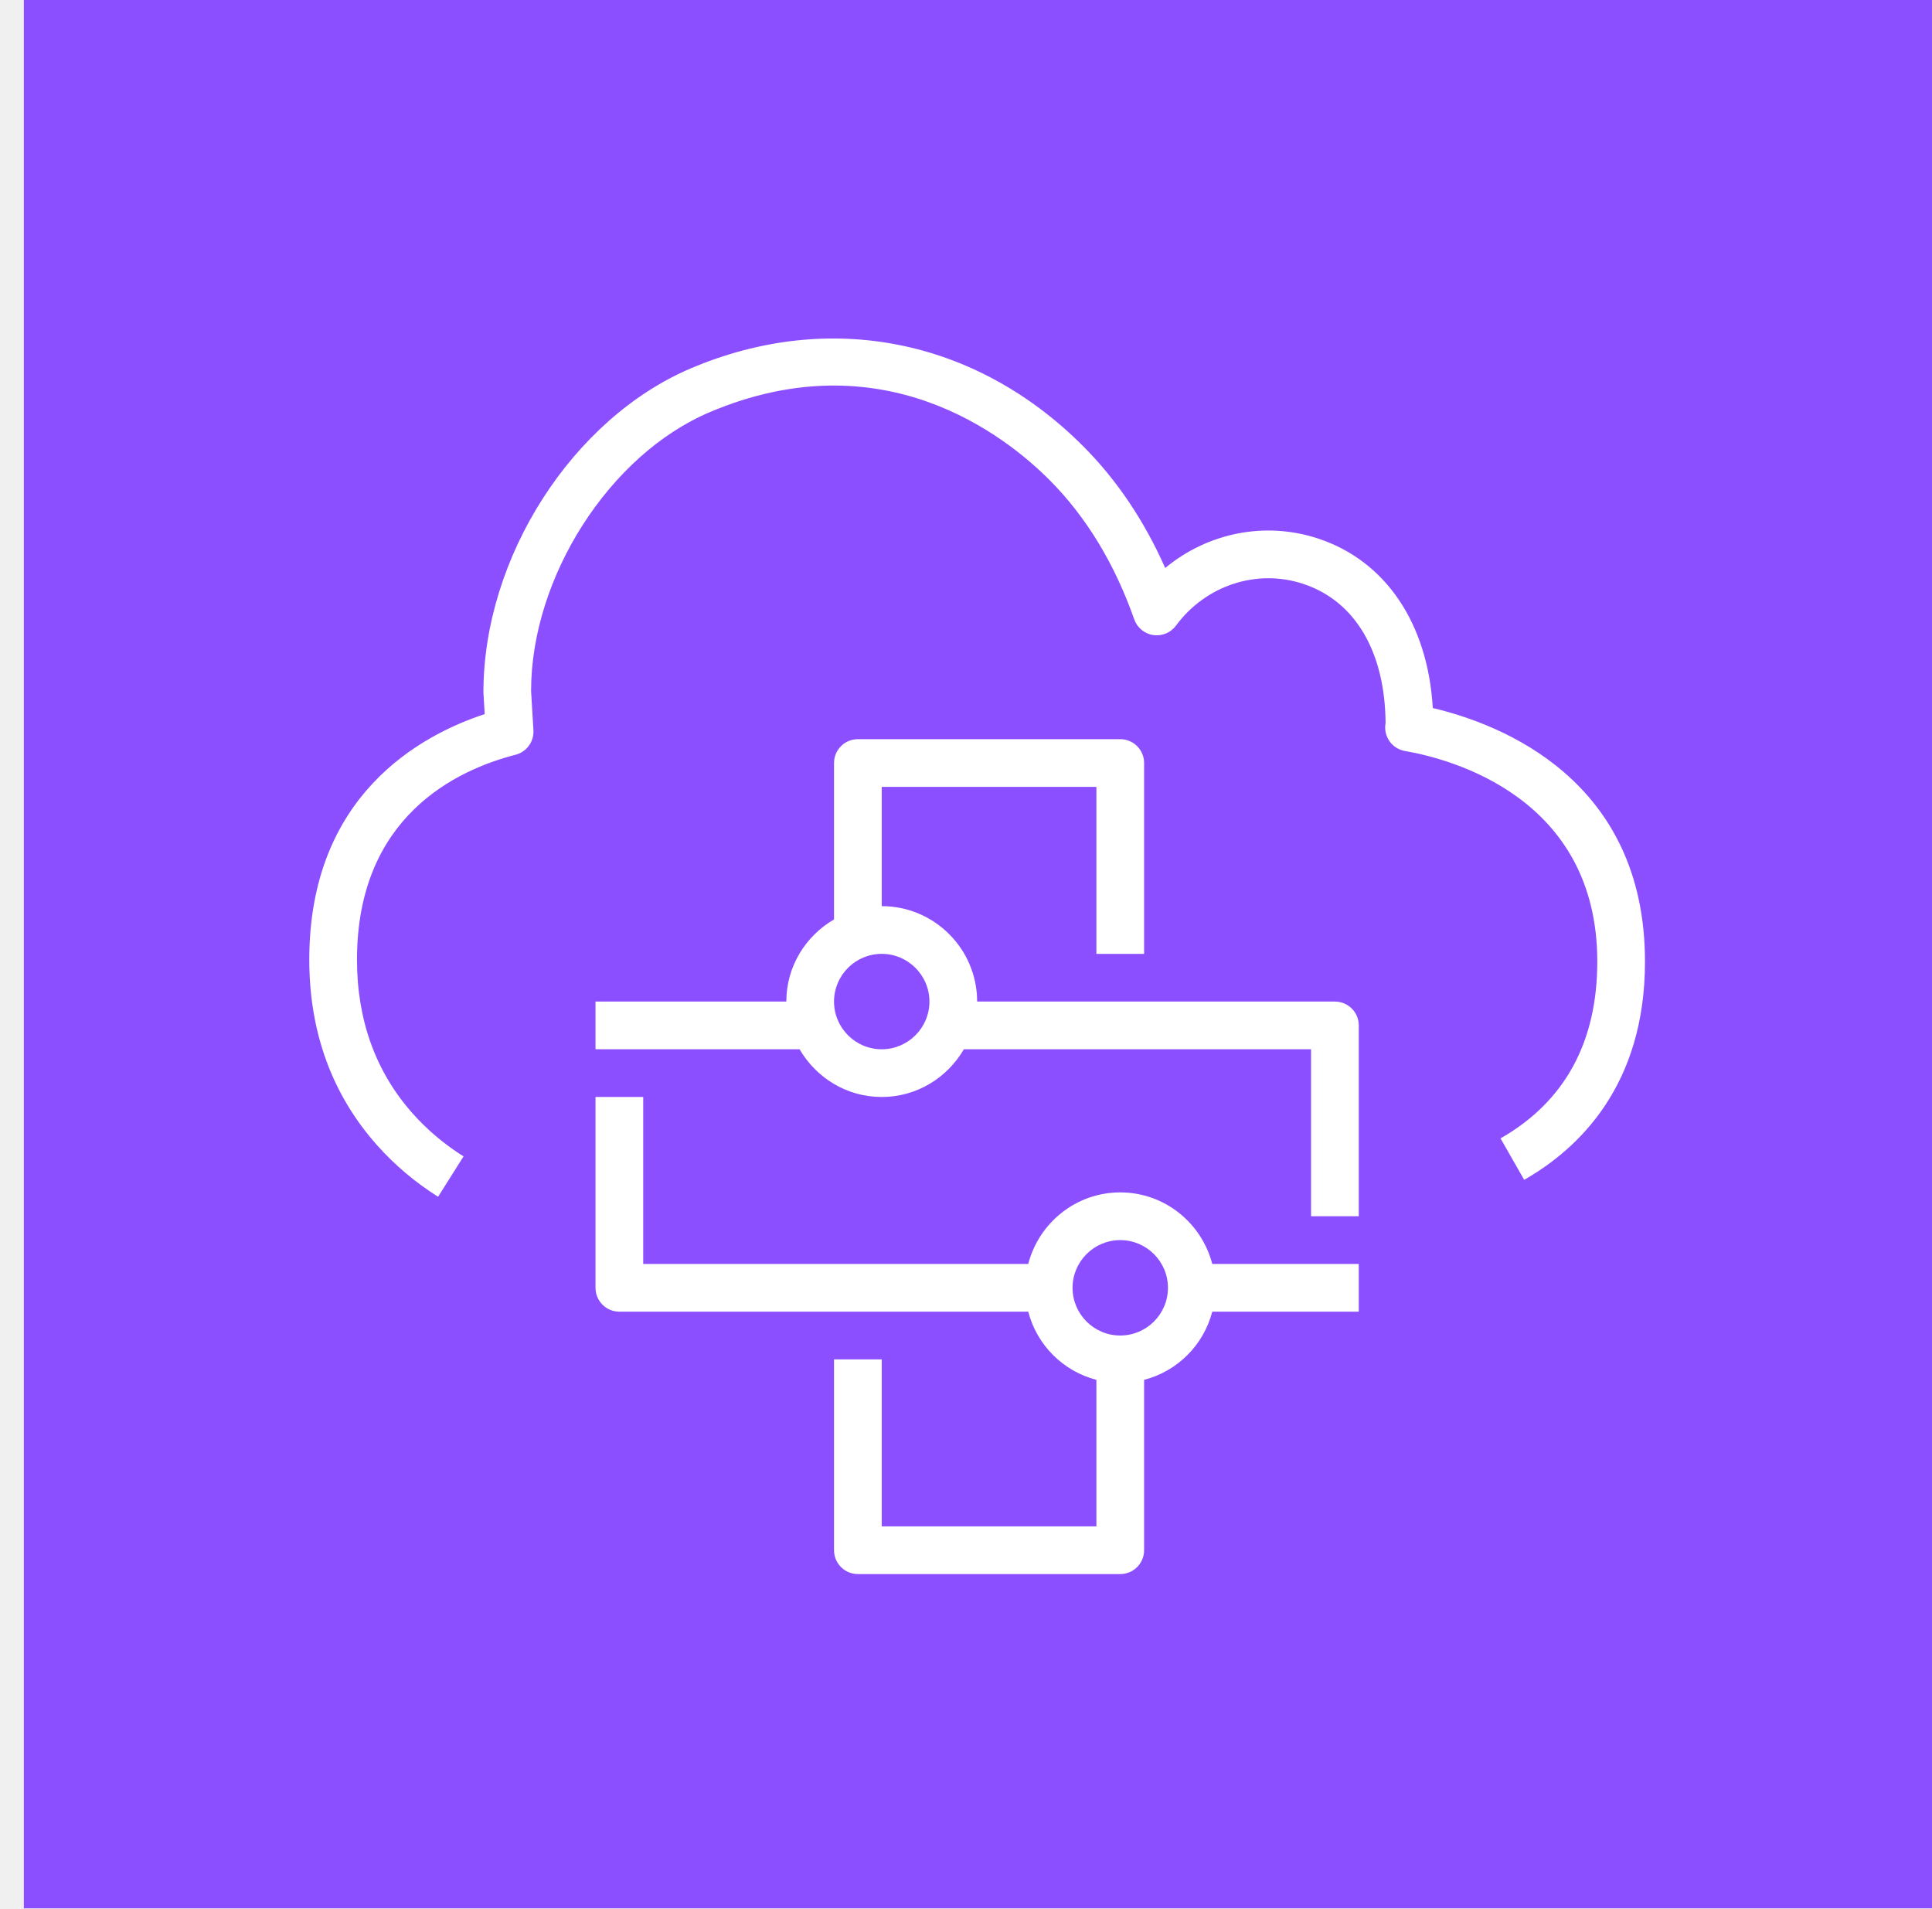
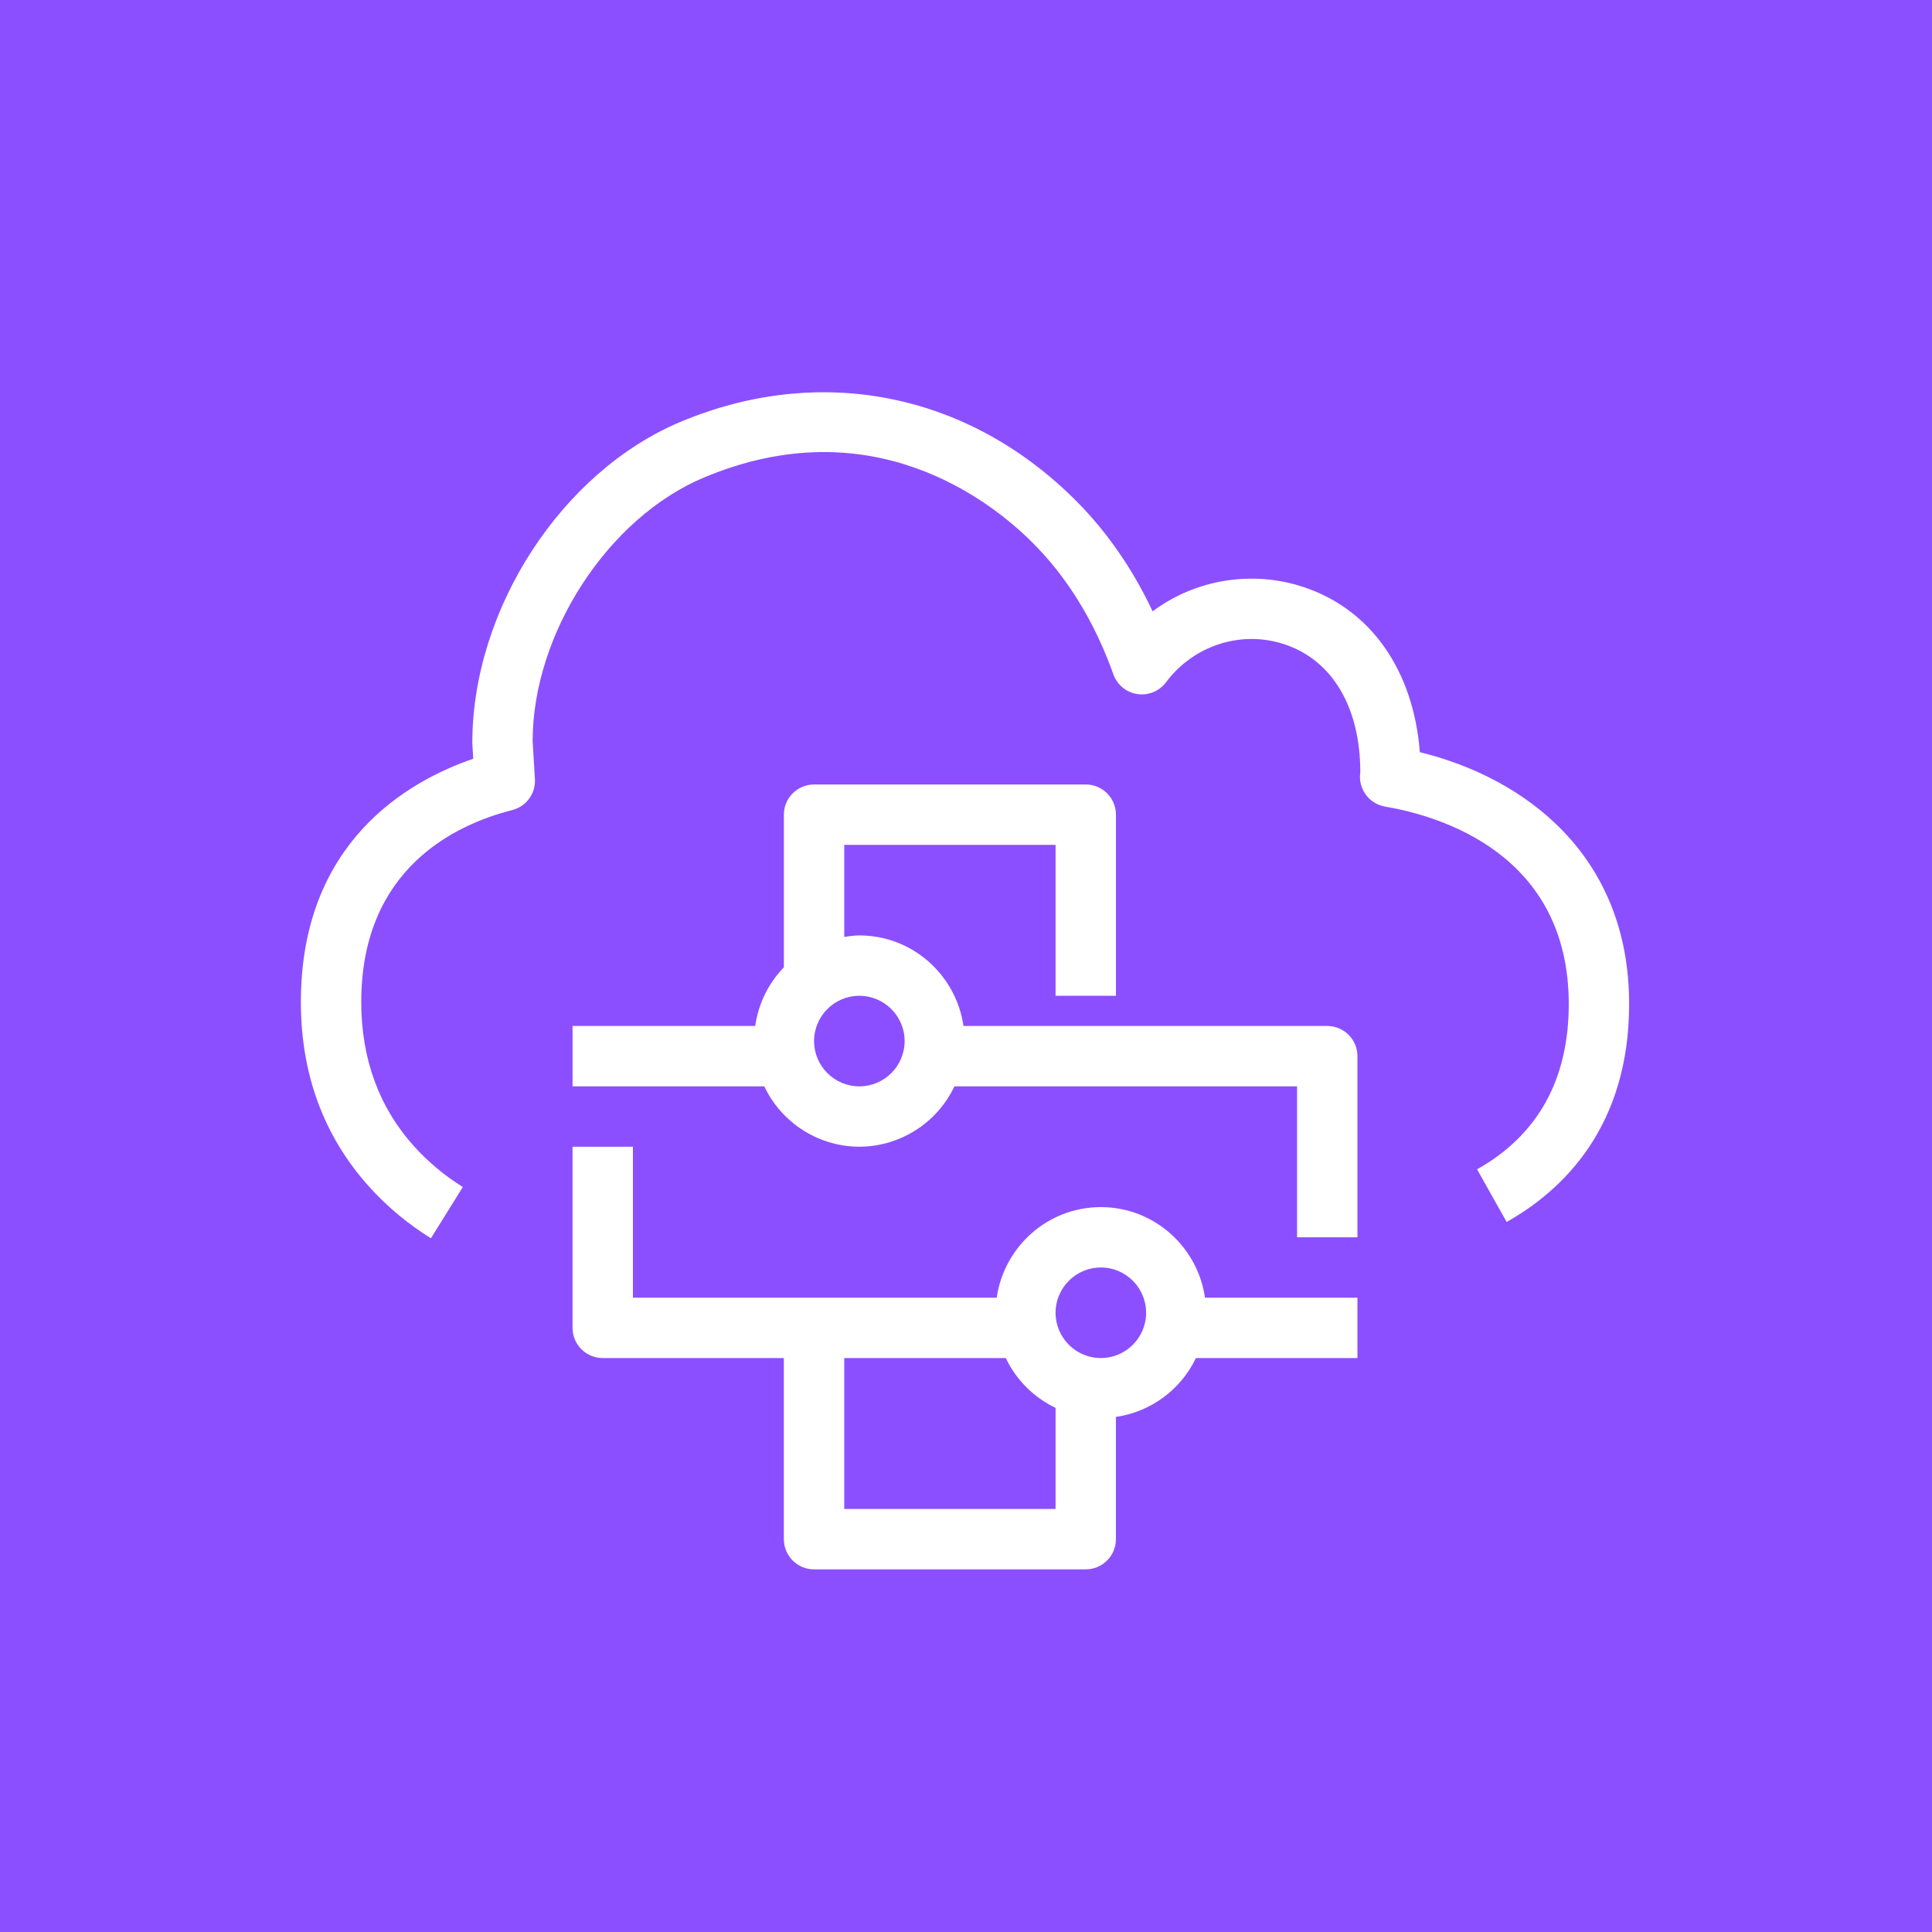
- <svg xmlns="http://www.w3.org/2000/svg" width="81" height="80" xml:space="preserve" overflow="hidden">
-   <g transform="translate(-549 -124)">
-     <g>
-       <g>
-         <g>
-           <g>
-             <g>
-               <path d="M550 124 630 124 630 204 550 204Z" fill="#8C4FFF" fill-rule="nonzero" fill-opacity="1" />
-               <path d="M617.967 164.312C617.967 169.483 615.213 172.141 612.902 173.46L611.91 171.723C614.602 170.186 615.967 167.693 615.967 164.312 615.967 157.409 609.796 155.809 607.904 155.483 607.368 155.391 607.004 154.887 607.085 154.348L607.091 154.315C607.07 151.317 605.812 149.191 603.63 148.474 601.688 147.835 599.546 148.54 598.303 150.228 598.084 150.525 597.713 150.676 597.351 150.624 596.984 150.569 596.678 150.316 596.555 149.967 595.733 147.634 594.543 145.673 593.017 144.138 591.143 142.253 586.001 138.202 578.745 141.283 574.551 143.065 571.266 148.197 571.266 152.967L571.364 154.612C571.393 155.09 571.078 155.521 570.615 155.64 568.132 156.277 563.967 158.241 563.967 164.228 563.967 166.765 564.751 168.934 566.298 170.675 566.911 171.365 567.63 171.972 568.434 172.478L567.367 174.17C566.404 173.563 565.542 172.834 564.804 172.003 562.921 169.885 561.967 167.269 561.967 164.228 561.967 157.355 566.615 154.825 569.321 153.936L569.268 153.026C569.266 147.363 573.005 141.549 577.964 139.442 583.778 136.973 589.937 138.203 594.435 142.728 595.832 144.133 596.977 145.839 597.852 147.812 599.62 146.343 602.026 145.841 604.255 146.574 607.097 147.508 608.864 150.139 609.07 153.682 611.938 154.359 617.967 156.692 617.967 164.312ZM605.967 166.987 605.967 174.987 603.967 174.987 603.967 167.987 589.41 167.987C588.717 169.177 587.441 169.987 585.967 169.987 584.493 169.987 583.217 169.177 582.523 167.987L573.967 167.987 573.967 165.987 581.967 165.987C581.967 164.513 582.777 163.237 583.967 162.544L583.967 155.987C583.967 155.435 584.414 154.987 584.967 154.987L595.967 154.987C596.52 154.987 596.967 155.435 596.967 155.987L596.967 163.987 594.967 163.987 594.967 156.987 585.967 156.987 585.967 161.987C588.173 161.987 589.967 163.782 589.967 165.987L604.967 165.987C605.52 165.987 605.967 166.435 605.967 166.987ZM587.967 165.987C587.967 164.884 587.069 163.987 585.967 163.987 584.864 163.987 583.967 164.884 583.967 165.987 583.967 167.09 584.864 167.987 585.967 167.987 587.069 167.987 587.967 167.09 587.967 165.987ZM599.825 176.987 605.967 176.987 605.967 178.987 599.825 178.987C599.461 180.386 598.366 181.482 596.967 181.845L596.967 188.987C596.967 189.539 596.52 189.987 595.967 189.987L584.967 189.987C584.414 189.987 583.967 189.539 583.967 188.987L583.967 180.987 585.967 180.987 585.967 187.987 594.967 187.987 594.967 181.845C593.568 181.482 592.472 180.386 592.109 178.987L574.967 178.987C574.414 178.987 573.967 178.54 573.967 177.987L573.967 169.987 575.967 169.987 575.967 176.987 592.109 176.987C592.556 175.267 594.108 173.987 595.967 173.987 597.825 173.987 599.378 175.267 599.825 176.987ZM597.967 177.987C597.967 176.884 597.069 175.987 595.967 175.987 594.864 175.987 593.967 176.884 593.967 177.987 593.967 179.09 594.864 179.987 595.967 179.987 597.069 179.987 597.967 179.09 597.967 177.987Z" fill="#FFFFFF" fill-rule="nonzero" fill-opacity="1" />
-             </g>
-           </g>
-         </g>
-       </g>
-     </g>
+ <svg xmlns="http://www.w3.org/2000/svg" fill="none" viewBox="0 0 64 64">
+   <g clip-path="url(#svg-562cf4ca-fbdd-444b-84ff-6dc5cb8f3656-a)">
+     <path fill="#8c4fff" d="M0 0h64v64H0z" />
+     <path fill="#fff" d="M53.967 33.259c0 4.08-2.206 6.178-4.057 7.22l-.98-1.743c2.015-1.134 3.037-2.977 3.037-5.477 0-4.97-4.255-6.229-6.085-6.54a1 1 0 0 1-.82-1.135c0-2.14-.914-3.71-2.51-4.24-1.43-.476-3.01.03-3.927 1.258a1 1 0 0 1-1.742-.262c-.627-1.754-1.534-3.228-2.697-4.382-1.425-1.415-5.343-4.455-10.864-2.141-3.184 1.333-5.678 5.173-5.678 8.742l.076 1.248a1 1 0 0 1-.753 1.028c-1.867.473-5 1.928-5 6.36 0 1.883.59 3.492 1.753 4.782a7.5 7.5 0 0 0 1.612 1.344l-1.057 1.698a9.5 9.5 0 0 1-2.042-1.703c-1.504-1.668-2.266-3.728-2.266-6.121 0-5.285 3.53-7.313 5.709-8.06l-.03-.516c-.002-4.447 2.966-8.998 6.903-10.647 4.607-1.928 9.481-.969 13.045 2.566 1.046 1.037 1.913 2.282 2.588 3.713a5.49 5.49 0 0 1 5-.804c2.233.741 3.64 2.76 3.852 5.47 3.489.854 6.933 3.421 6.933 8.342m-9 1.728v6h-2v-5H31.616a3.5 3.5 0 0 1-3.15 2 3.5 3.5 0 0 1-3.148-2h-6.351v-2h6.05c.109-.749.444-1.424.95-1.942v-5.058a1 1 0 0 1 1-1h9a1 1 0 0 1 1 1v6h-2v-5h-7v3.05c.165-.023.329-.05.5-.05 1.758 0 3.204 1.309 3.45 3h12.05a1 1 0 0 1 1 1m-15-.5c0-.827-.673-1.5-1.5-1.5s-1.5.673-1.5 1.5.673 1.5 1.5 1.5 1.5-.673 1.5-1.5m9.95 8.5h5.05v2h-5.351a3.49 3.49 0 0 1-2.65 1.95v4.05a1 1 0 0 1-1 1h-9a1 1 0 0 1-1-1v-6h-6a1 1 0 0 1-1-1v-6h2v5h12.051c.246-1.691 1.691-3 3.45-3 1.758 0 3.204 1.309 3.45 3m-4.95 7v-3.35a3.5 3.5 0 0 1-1.65-1.65h-5.35v5zm3-6.5c0-.827-.673-1.5-1.5-1.5s-1.5.673-1.5 1.5.673 1.5 1.5 1.5 1.5-.673 1.5-1.5" />
  </g>
+   <defs>
+     <clipPath id="svg-562cf4ca-fbdd-444b-84ff-6dc5cb8f3656-a">
+       <path fill="#fff" d="M0 0h64v64H0z" />
+     </clipPath>
+   </defs>
</svg>
